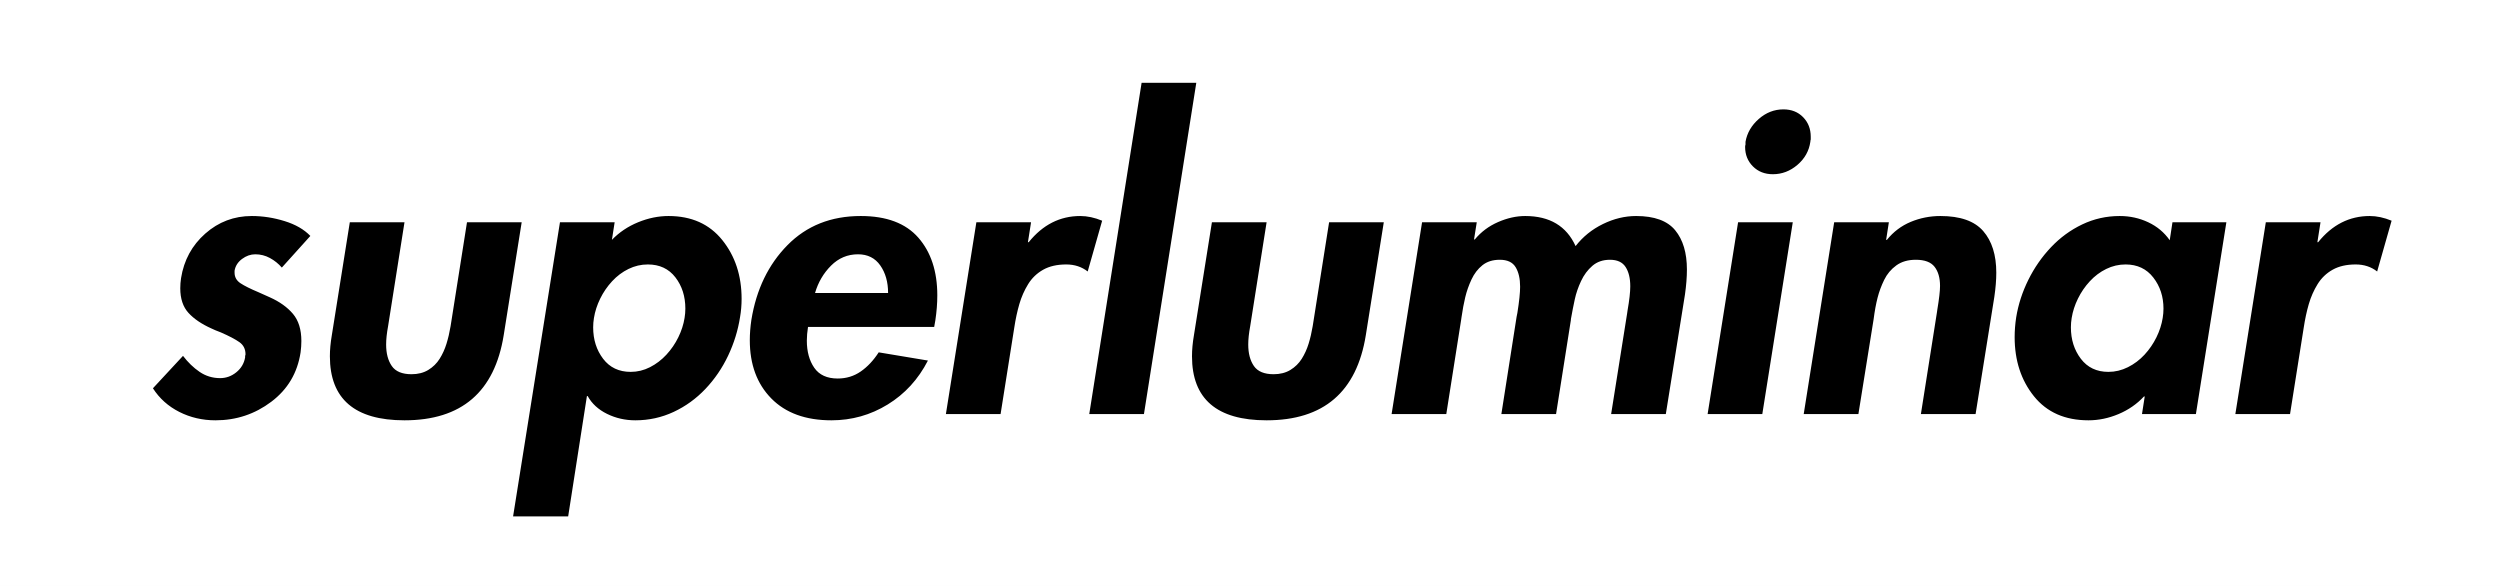
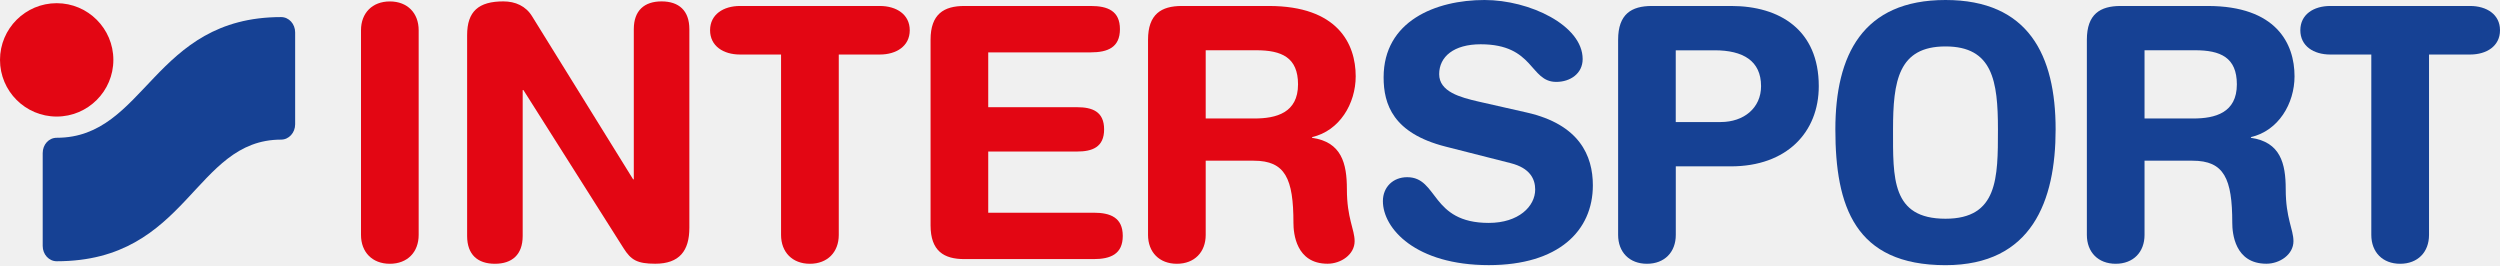
- <svg xmlns="http://www.w3.org/2000/svg" width="640px" height="150px" viewBox="0 0 640 150" version="1.1">
-   <defs />
-   <g id="Page-1" stroke="none" stroke-width="1" fill="none" fill-rule="evenodd">
-     <g id="superluminar">
-       <rect id="Rectangle" fill="white" x="0" y="0" width="640" height="150" />
-       <path d="M79.45,60.4 C77.85,58.733 75.65,57.467 72.85,56.6 C70.05,55.733 67.25,55.3 64.45,55.3 C59.917,55.3 55.95,56.8 52.55,59.8 C49.15,62.8 47.083,66.6 46.35,71.2 C46.217,72.067 46.15,72.933 46.15,73.8 C46.15,76.467 46.85,78.567 48.25,80.1 C49.65,81.633 51.617,82.967 54.15,84.1 C54.683,84.367 55.483,84.7 56.55,85.1 C58.683,86.033 60.267,86.867 61.3,87.6 C62.333,88.333 62.85,89.367 62.85,90.7 C62.85,90.833 62.817,90.967 62.75,91.1 L62.75,91.5 C62.483,93.033 61.733,94.3 60.5,95.3 C59.267,96.3 57.883,96.8 56.35,96.8 C54.417,96.8 52.667,96.267 51.1,95.2 C49.533,94.133 48.117,92.767 46.85,91.1 L39.15,99.4 C40.817,102 43.067,104.017 45.9,105.45 C48.733,106.883 51.817,107.6 55.15,107.6 C60.483,107.6 65.25,106.017 69.45,102.85 C73.65,99.683 76.15,95.467 76.95,90.2 C77.083,89.2 77.15,88.233 77.15,87.3 C77.15,84.367 76.433,82.05 75,80.35 C73.567,78.65 71.583,77.233 69.05,76.1 C68.583,75.9 67.617,75.467 66.15,74.8 C64.083,73.933 62.55,73.167 61.55,72.5 C60.55,71.833 60.05,70.933 60.05,69.8 L60.05,69.3 C60.25,68.1 60.883,67.1 61.95,66.3 C63.017,65.5 64.15,65.1 65.35,65.1 C66.683,65.1 67.933,65.417 69.1,66.05 C70.267,66.683 71.283,67.5 72.15,68.5 L79.45,60.4 Z M89.55,56.9 L103.55,56.9 L99.35,83.5 C99.017,85.3 98.85,86.867 98.85,88.2 C98.85,90.467 99.333,92.3 100.3,93.7 C101.267,95.1 102.95,95.8 105.35,95.8 C107.017,95.8 108.45,95.433 109.65,94.7 C110.85,93.967 111.817,93.017 112.55,91.85 C113.283,90.683 113.867,89.4 114.3,88 C114.733,86.6 115.083,85.1 115.35,83.5 L119.55,56.9 L133.55,56.9 L128.95,85.8 C126.617,100.333 118.15,107.6 103.55,107.6 C90.817,107.6 84.45,102.133 84.45,91.2 C84.45,89.533 84.617,87.733 84.95,85.8 L89.55,56.9 Z M157.35,56.9 L156.65,61.4 C158.517,59.467 160.75,57.967 163.35,56.9 C165.95,55.833 168.55,55.3 171.15,55.3 C177.017,55.3 181.6,57.35 184.9,61.45 C188.2,65.55 189.85,70.567 189.85,76.5 C189.85,78.1 189.717,79.667 189.45,81.2 C188.917,84.6 187.9,87.883 186.4,91.05 C184.9,94.217 182.967,97.05 180.6,99.55 C178.233,102.05 175.517,104.017 172.45,105.45 C169.383,106.883 166.117,107.6 162.65,107.6 C160.05,107.6 157.633,107.05 155.4,105.95 C153.167,104.85 151.517,103.333 150.45,101.4 L150.25,101.4 L145.45,132.2 L131.35,132.2 L143.35,56.9 L157.35,56.9 Z M161.45,95.2 C163.183,95.2 164.833,94.8 166.4,94 C167.967,93.2 169.367,92.133 170.6,90.8 C171.833,89.467 172.85,87.983 173.65,86.35 C174.45,84.717 174.983,83.067 175.25,81.4 C175.383,80.6 175.45,79.8 175.45,79 C175.45,75.867 174.6,73.2 172.9,71 C171.2,68.8 168.85,67.7 165.85,67.7 C164.117,67.7 162.467,68.083 160.9,68.85 C159.333,69.617 157.933,70.667 156.7,72 C155.467,73.333 154.45,74.817 153.65,76.45 C152.85,78.083 152.317,79.733 152.05,81.4 C151.917,82.2 151.85,83 151.85,83.8 C151.85,86.933 152.7,89.617 154.4,91.85 C156.1,94.083 158.45,95.2 161.45,95.2 Z M239.15,83.7 L206.85,83.7 C206.65,84.967 206.55,86.133 206.55,87.2 C206.55,90 207.183,92.317 208.45,94.15 C209.717,95.983 211.717,96.9 214.45,96.9 C216.65,96.9 218.617,96.3 220.35,95.1 C222.083,93.9 223.617,92.267 224.95,90.2 L237.55,92.3 C235.083,97.1 231.65,100.85 227.25,103.55 C222.85,106.25 218.05,107.6 212.85,107.6 C206.25,107.6 201.117,105.733 197.45,102 C193.783,98.267 191.95,93.3 191.95,87.1 C191.95,85.433 192.083,83.7 192.35,81.9 C193.617,74.1 196.7,67.717 201.6,62.75 C206.5,57.783 212.75,55.3 220.35,55.3 C226.95,55.3 231.867,57.15 235.1,60.85 C238.333,64.55 239.95,69.467 239.95,75.6 C239.95,77.667 239.783,79.8 239.45,82 L239.15,83.7 Z M208.65,75 L227.35,75 C227.35,72.2 226.683,69.85 225.35,67.95 C224.017,66.05 222.117,65.1 219.65,65.1 C216.983,65.1 214.683,66.067 212.75,68 C210.817,69.933 209.45,72.267 208.65,75 Z M263.95,56.9 L263.15,62 L263.35,62 C266.95,57.533 271.35,55.3 276.55,55.3 C278.35,55.3 280.217,55.7 282.15,56.5 L278.45,69.5 C276.917,68.3 275.083,67.7 272.95,67.7 C270.617,67.7 268.65,68.15 267.05,69.05 C265.45,69.95 264.167,71.183 263.2,72.75 C262.233,74.317 261.483,76.017 260.95,77.85 C260.417,79.683 259.983,81.7 259.65,83.9 L256.15,106 L242.15,106 L249.95,56.9 L263.95,56.9 Z M306.25,21.2 L292.85,106 L278.85,106 L292.25,21.2 L306.25,21.2 Z M310.25,56.9 L324.25,56.9 L320.05,83.5 C319.717,85.3 319.55,86.867 319.55,88.2 C319.55,90.467 320.033,92.3 321,93.7 C321.967,95.1 323.65,95.8 326.05,95.8 C327.717,95.8 329.15,95.433 330.35,94.7 C331.55,93.967 332.517,93.017 333.25,91.85 C333.983,90.683 334.567,89.4 335,88 C335.433,86.6 335.783,85.1 336.05,83.5 L340.25,56.9 L354.25,56.9 L349.65,85.8 C347.317,100.333 338.85,107.6 324.25,107.6 C311.517,107.6 305.15,102.133 305.15,91.2 C305.15,89.533 305.317,87.733 305.65,85.8 L310.25,56.9 Z M378.05,56.9 L364.05,56.9 L356.25,106 L370.25,106 L374.05,81.9 L374.15,81.2 C374.417,79.333 374.733,77.633 375.1,76.1 C375.467,74.567 376,73.05 376.7,71.55 C377.4,70.05 378.333,68.833 379.5,67.9 C380.667,66.967 382.15,66.5 383.95,66.5 C385.883,66.5 387.233,67.133 388,68.4 C388.767,69.667 389.15,71.333 389.15,73.4 C389.15,74.933 388.917,77.167 388.45,80.1 L388.25,81.1 L384.35,106 L398.35,106 L402.15,81.9 L402.15,81.7 C402.483,79.833 402.817,78.133 403.15,76.6 C403.483,75.067 404.017,73.517 404.75,71.95 C405.483,70.383 406.45,69.083 407.65,68.05 C408.85,67.017 410.35,66.5 412.15,66.5 C414.017,66.5 415.35,67.117 416.15,68.35 C416.95,69.583 417.35,71.233 417.35,73.3 C417.35,74.767 417.117,76.833 416.65,79.5 C416.583,79.833 416.55,80.067 416.55,80.2 L412.45,106 L426.45,106 L431.35,75.4 C431.683,73.067 431.85,70.933 431.85,69 C431.85,64.733 430.85,61.383 428.85,58.95 C426.85,56.517 423.517,55.3 418.85,55.3 C415.983,55.3 413.15,55.983 410.35,57.35 C407.55,58.717 405.217,60.6 403.35,63 C401.017,57.867 396.717,55.3 390.45,55.3 C388.183,55.3 385.867,55.817 383.5,56.85 C381.133,57.883 379.15,59.367 377.55,61.3 L377.35,61.3 L378.05,56.9 Z M458.95,56.9 L444.95,56.9 L437.15,106 L451.15,106 L458.95,56.9 Z M456.55,28 C454.217,28 452.117,28.817 450.25,30.45 C448.383,32.083 447.25,34.033 446.85,36.3 L446.85,37 C446.783,37.2 446.75,37.4 446.75,37.6 C446.75,39.6 447.417,41.267 448.75,42.6 C450.083,43.933 451.783,44.6 453.85,44.6 C456.183,44.6 458.283,43.8 460.15,42.2 C462.017,40.6 463.117,38.633 463.45,36.3 C463.45,36.1 463.483,35.9 463.55,35.7 L463.55,35 C463.55,33 462.9,31.333 461.6,30 C460.3,28.667 458.617,28 456.55,28 Z M483.55,56.9 L469.55,56.9 L461.75,106 L475.75,106 L479.65,81.7 C479.917,79.633 480.25,77.817 480.65,76.25 C481.05,74.683 481.617,73.15 482.35,71.65 C483.083,70.15 484.117,68.917 485.45,67.95 C486.783,66.983 488.45,66.5 490.45,66.5 C492.717,66.5 494.317,67.1 495.25,68.3 C496.183,69.5 496.65,71.133 496.65,73.2 C496.65,74.467 496.417,76.5 495.95,79.3 L495.85,80 L491.75,106 L505.75,106 L510.55,76 C510.883,73.733 511.05,71.667 511.05,69.8 C511.05,65.267 509.933,61.717 507.7,59.15 C505.467,56.583 501.817,55.3 496.75,55.3 C494.083,55.3 491.55,55.8 489.15,56.8 C486.75,57.8 484.717,59.333 483.05,61.4 L482.85,61.4 L483.55,56.9 Z M569.95,56.9 L562.15,106 L548.35,106 L549.05,101.5 L548.85,101.5 C547.05,103.433 544.883,104.933 542.35,106 C539.817,107.067 537.25,107.6 534.65,107.6 C528.65,107.6 524,105.55 520.7,101.45 C517.4,97.35 515.75,92.3 515.75,86.3 C515.75,84.633 515.883,82.933 516.15,81.2 C516.683,77.933 517.717,74.75 519.25,71.65 C520.783,68.55 522.717,65.767 525.05,63.3 C527.383,60.833 530.05,58.883 533.05,57.45 C536.05,56.017 539.25,55.3 542.65,55.3 C545.25,55.3 547.683,55.833 549.95,56.9 C552.217,57.967 554.05,59.5 555.45,61.5 L556.15,56.9 L569.95,56.9 Z M539.75,95.2 C541.483,95.2 543.15,94.8 544.75,94 C546.35,93.2 547.767,92.133 549,90.8 C550.233,89.467 551.25,87.983 552.05,86.35 C552.85,84.717 553.383,83.067 553.65,81.4 C553.783,80.6 553.85,79.8 553.85,79 C553.85,75.933 552.983,73.283 551.25,71.05 C549.517,68.817 547.15,67.7 544.15,67.7 C542.417,67.7 540.767,68.083 539.2,68.85 C537.633,69.617 536.233,70.667 535,72 C533.767,73.333 532.75,74.817 531.95,76.45 C531.15,78.083 530.617,79.733 530.35,81.4 C530.217,82.2 530.15,83 530.15,83.8 C530.15,86.933 531,89.617 532.7,91.85 C534.4,94.083 536.75,95.2 539.75,95.2 Z M594.05,56.9 L580.05,56.9 L572.25,106 L586.25,106 L589.75,83.9 C590.083,81.7 590.517,79.683 591.05,77.85 C591.583,76.017 592.333,74.317 593.3,72.75 C594.267,71.183 595.55,69.95 597.15,69.05 C598.75,68.15 600.717,67.7 603.05,67.7 C605.183,67.7 607.017,68.3 608.55,69.5 L612.25,56.5 C610.317,55.7 608.45,55.3 606.65,55.3 C601.45,55.3 597.05,57.533 593.45,62 L593.25,62 L594.05,56.9 Z" fill="black" />
-     </g>
-   </g>
+ <svg xmlns="http://www.w3.org/2000/svg" version="1.1" id="Ebene_1" x="0px" y="0px" viewBox="0 0 556.17 58.98" style="enable-background:new 0 0 556.17 58.98;" xml:space="preserve">
+   <style type="text/css">
+ 	.st0{fill:#E30613;}
+ 	.st1{fill:#164194;}
+ </style>
+   <path class="st0" d="M80.31,6.73c0-3.83,2.51-6.41,6.42-6.41c3.91,0,6.41,2.58,6.41,6.41v45.53c0,3.83-2.5,6.42-6.41,6.42  c-3.91,0-6.42-2.58-6.42-6.42V6.73z" />
+   <path class="st0" d="M103.92,7.82c0-5.32,2.58-7.51,8.06-7.51c2.66,0,5.01,1.02,6.42,3.36l22.45,36.22H141V6.49  c0-4.15,2.34-6.18,6.18-6.18c3.84,0,6.18,2.03,6.18,6.18v44.2c0,5.08-2.19,7.98-7.59,7.98c-4.07,0-5.4-0.86-7.04-3.44l-22.29-35.2  h-0.16v32.47c0,4.15-2.35,6.18-6.18,6.18c-3.83,0-6.18-2.03-6.18-6.18V7.82z" />
+   <path class="st0" d="M173.76,12.13h-9.14c-3.68,0-6.65-1.88-6.65-5.4c0-3.52,2.97-5.4,6.65-5.4h31.12c3.68,0,6.65,1.88,6.65,5.4  c0,3.52-2.97,5.4-6.65,5.4h-9.14v40.13c0,3.83-2.51,6.42-6.42,6.42c-3.91,0-6.42-2.58-6.42-6.42V12.13z" />
+   <path class="st0" d="M207.02,8.84c0-5.71,2.97-7.51,7.51-7.51h28.13c3.76,0,6.49,1.09,6.49,5.16s-2.73,5.16-6.49,5.16h-22.81v12.2  h19.76c3.36,0,6.02,0.94,6.02,4.93s-2.66,4.93-6.02,4.93h-19.76v13.61h23.44c3.76,0,6.49,1.09,6.49,5.16s-2.74,5.16-6.49,5.16  h-28.76c-4.54,0-7.51-1.8-7.51-7.51V8.84z" />
+   <path class="st0" d="M268.23,26.36h10.84c4.85,0,9.7-1.25,9.7-7.59c0-6.02-3.68-7.59-9.31-7.59h-11.23V26.36z M255.4,8.84  c0-5.71,2.97-7.51,7.51-7.51h19.37c15.26,0,19.32,8.37,19.32,15.64c0,6.1-3.6,12.13-9.7,13.53v0.16c6.57,0.94,7.74,5.71,7.74,11.42  c0,6.49,1.72,8.92,1.72,11.58c0,2.97-3.05,5.01-6.02,5.01c-7.04,0-7.59-6.81-7.59-9.07c0-9.86-1.8-13.85-8.84-13.85h-10.68v16.51  c0,3.83-2.5,6.42-6.41,6.42c-3.91,0-6.42-2.58-6.42-6.42V8.84z" />
+   <path class="st1" d="M477.09,26.36h10.84c4.85,0,9.7-1.25,9.7-7.59c0-6.02-3.68-7.59-9.31-7.59h-11.23V26.36z M464.26,8.84  c0-5.71,2.97-7.51,7.51-7.51h19.37c15.26,0,19.32,8.37,19.32,15.64c0,6.1-3.6,12.13-9.7,13.53v0.16c6.57,0.94,7.74,5.71,7.74,11.42  c0,6.49,1.72,8.92,1.72,11.58c0,2.97-3.05,5.01-6.02,5.01c-7.04,0-7.59-6.81-7.59-9.07c0-9.86-1.8-13.85-8.84-13.85h-10.68v16.51  c0,3.83-2.5,6.42-6.41,6.42c-3.91,0-6.42-2.58-6.42-6.42V8.84z" />
+   <path class="st1" d="M339.65,25.03c11.73,2.66,14.71,9.62,14.71,16.19c0,10.17-7.67,17.76-23.16,17.76  c-16.27,0-23.55-8.13-23.55-14.24c0-3.13,2.27-5.32,5.4-5.32c6.96,0,5.17,10.17,18.15,10.17c6.65,0,10.33-3.68,10.33-7.43  c0-2.27-1.09-4.77-5.48-5.87l-14.47-3.68c-11.66-2.97-13.77-9.39-13.77-15.41C307.81,4.69,319.38,0,330.26,0  c10.01,0,21.83,5.63,21.83,13.14c0,3.21-2.74,5.08-5.87,5.08c-5.95,0-4.85-8.37-16.82-8.37c-5.95,0-9.23,2.74-9.23,6.65  s4.69,5.16,8.76,6.1L339.65,25.03z" />
+   <path class="st1" d="M372.81,27.15h9.98c5.16,0,8.99-3.13,8.99-7.98c0-5.63-3.99-7.98-10.33-7.98h-8.65V27.15z M359.98,8.84  c0-5.71,2.97-7.51,7.51-7.51h17.65c10.79,0,19.48,5.32,19.48,17.84c0,10.25-7.12,17.84-19.56,17.84h-12.25v15.25  c0,3.83-2.5,6.42-6.41,6.42c-3.91,0-6.42-2.58-6.42-6.42V8.84z" />
+   <path class="st1" d="M432.81,48.66c11.66,0,11.67-9.07,11.67-19.87s-1.18-18.46-11.67-18.46c-10.48,0-11.67,7.67-11.67,18.46  S420.76,48.66,432.81,48.66 M432.81,0c18.46,0,24.5,12.28,24.5,28.79c0,15.88-5.26,30.2-24.5,30.2c-20.18,0-24.5-13.14-24.5-30.2  C408.31,12.28,414.35,0,432.81,0" />
+   <path class="st1" d="M527.54,12.13h-9.14c-3.68,0-6.65-1.88-6.65-5.4c0-3.52,2.97-5.4,6.65-5.4h31.12c3.68,0,6.65,1.88,6.65,5.4  c0,3.52-2.97,5.4-6.65,5.4h-9.14v40.13c0,3.83-2.51,6.42-6.42,6.42c-3.91,0-6.42-2.58-6.42-6.42V12.13z" />
+   <path class="st0" d="M0,13.32C0,6.36,5.65,0.71,12.61,0.71s12.61,5.65,12.61,12.61s-5.65,12.61-12.61,12.61S0,20.29,0,13.32" />
+   <path class="st1" d="M12.62,58.12c-1.73,0-3.12-1.52-3.12-3.4V34.05c0-1.88,1.35-3.4,3.12-3.4c19.84,0,21.41-26.85,49.92-26.85  c1.73,0,3.12,1.52,3.12,3.4v20.46c0,1.88-1.4,3.4-3.12,3.4C43.11,31.06,41.9,58.12,12.62,58.12" />
+   <g>
+ </g>
+   <g>
+ </g>
+   <g>
+ </g>
+   <g>
+ </g>
+   <g>
+ </g>
+   <g>
+ </g>
</svg>
